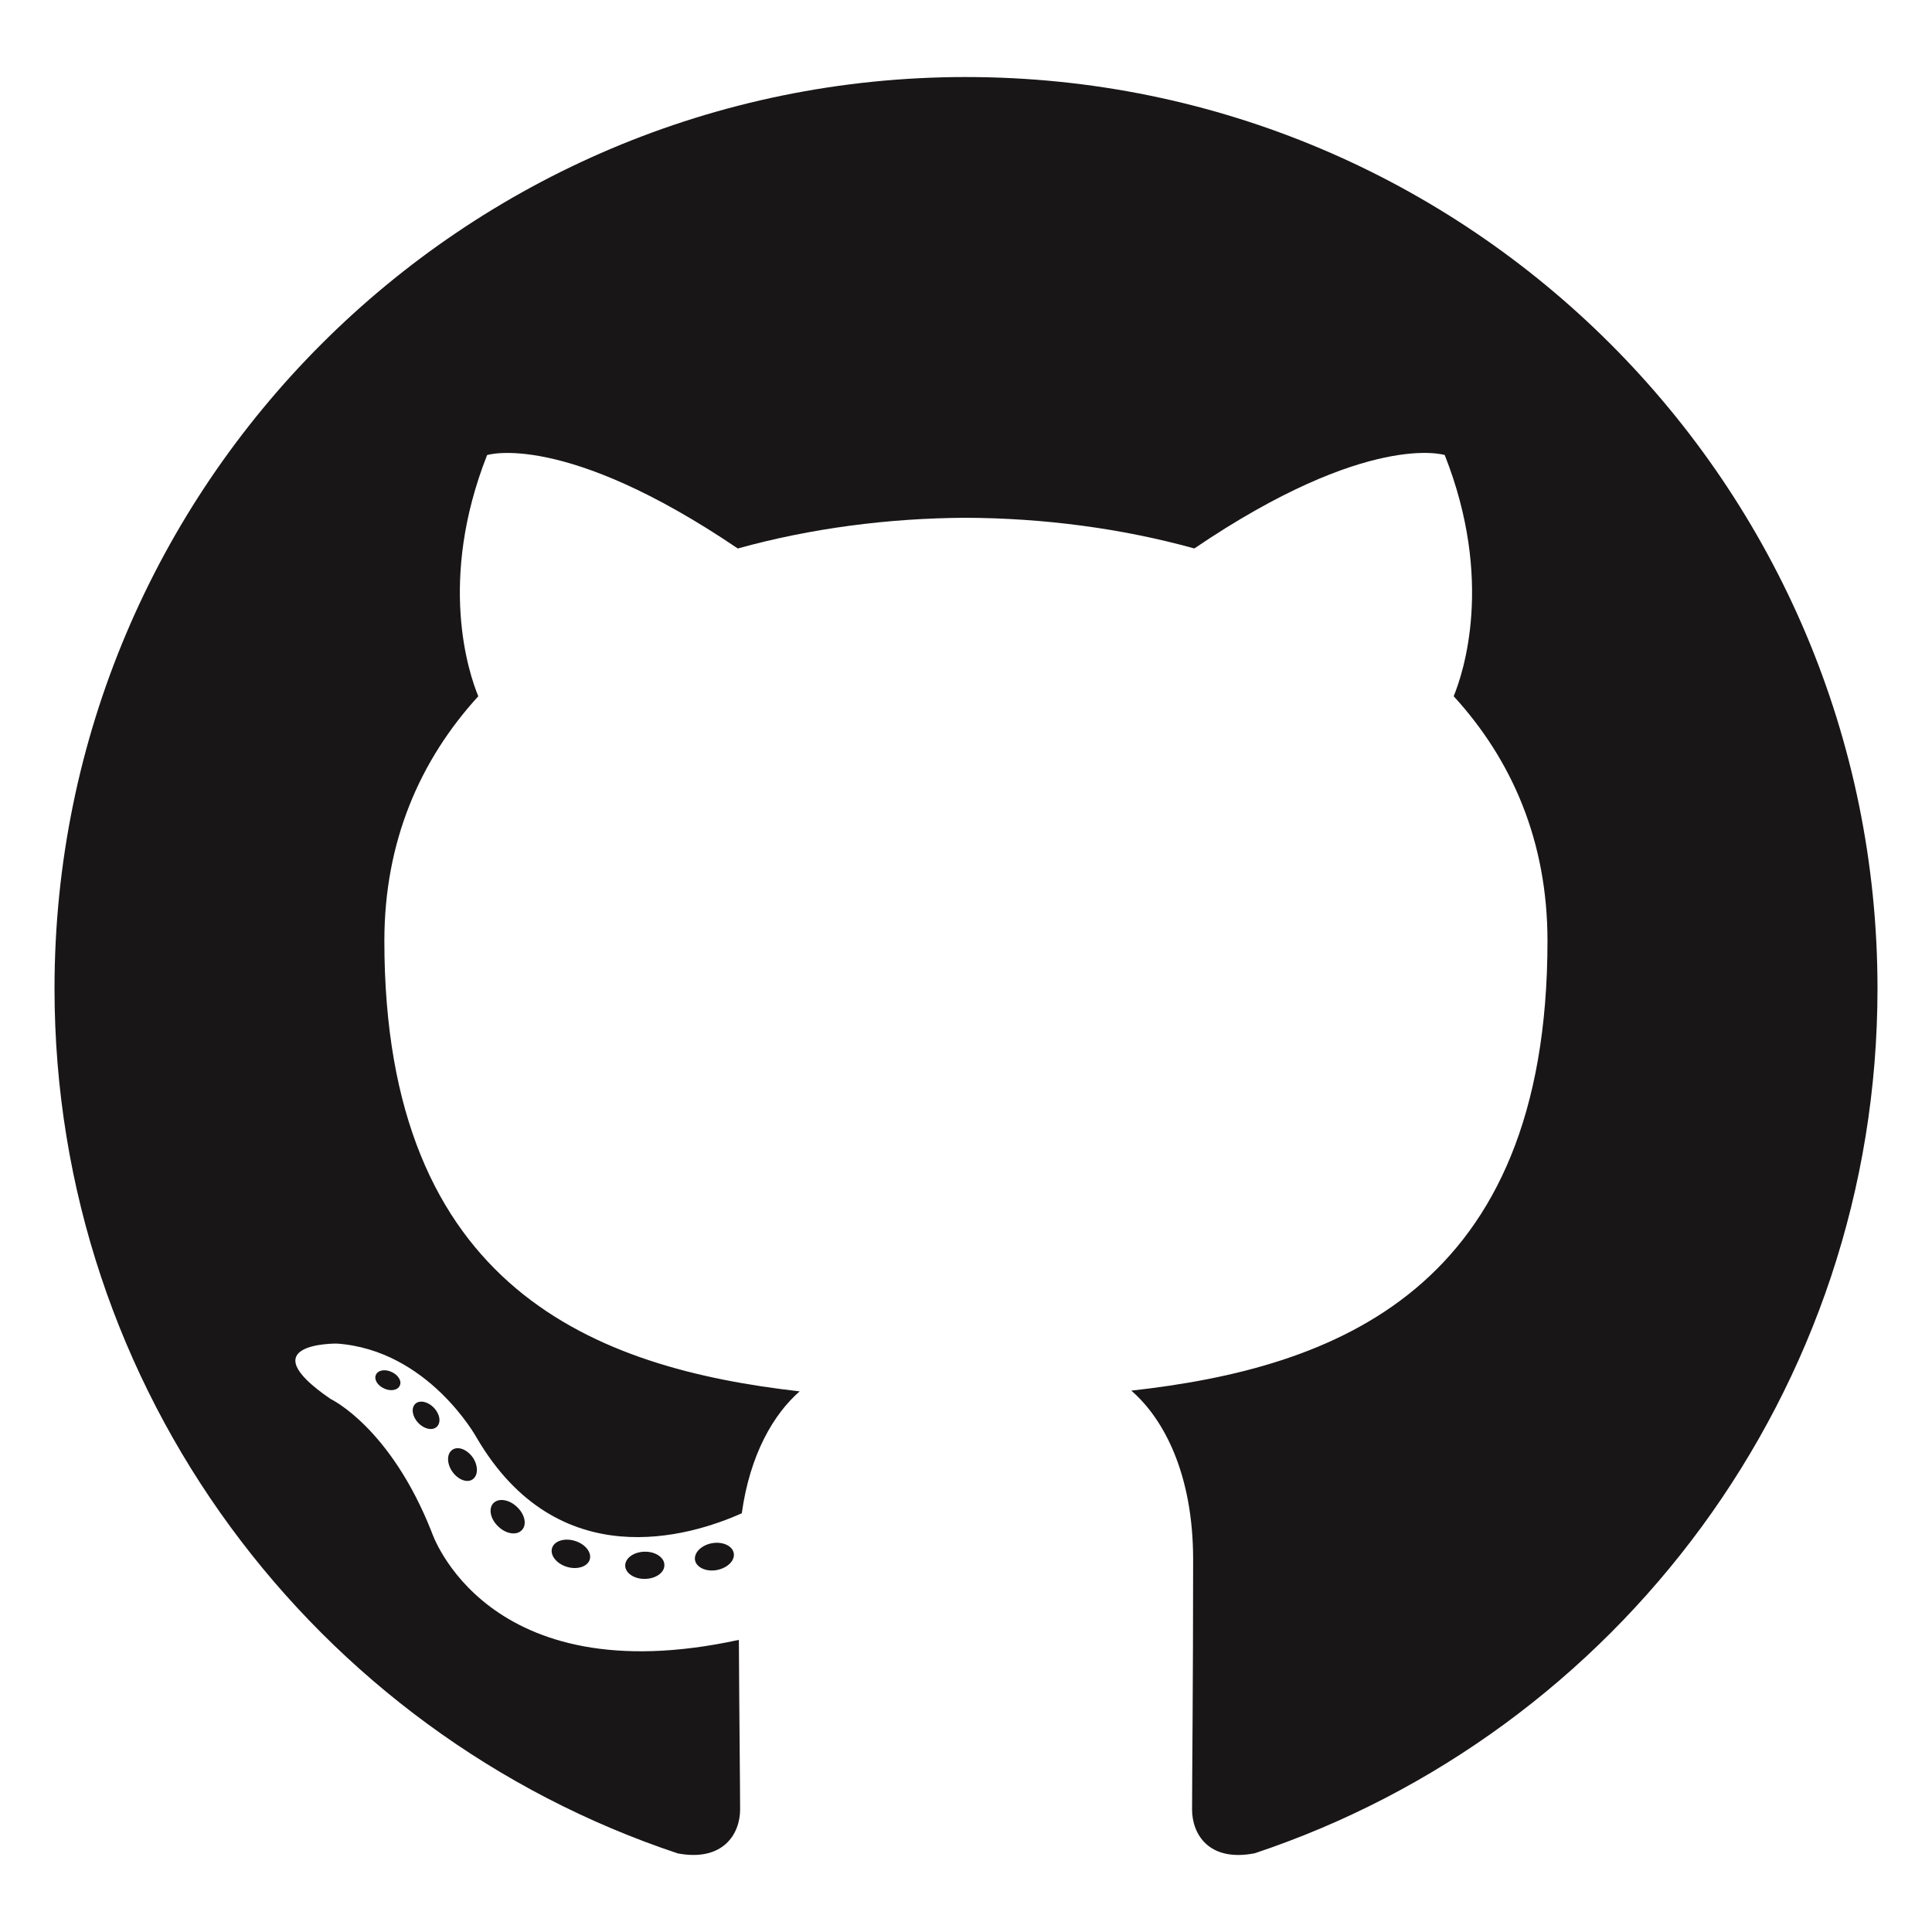
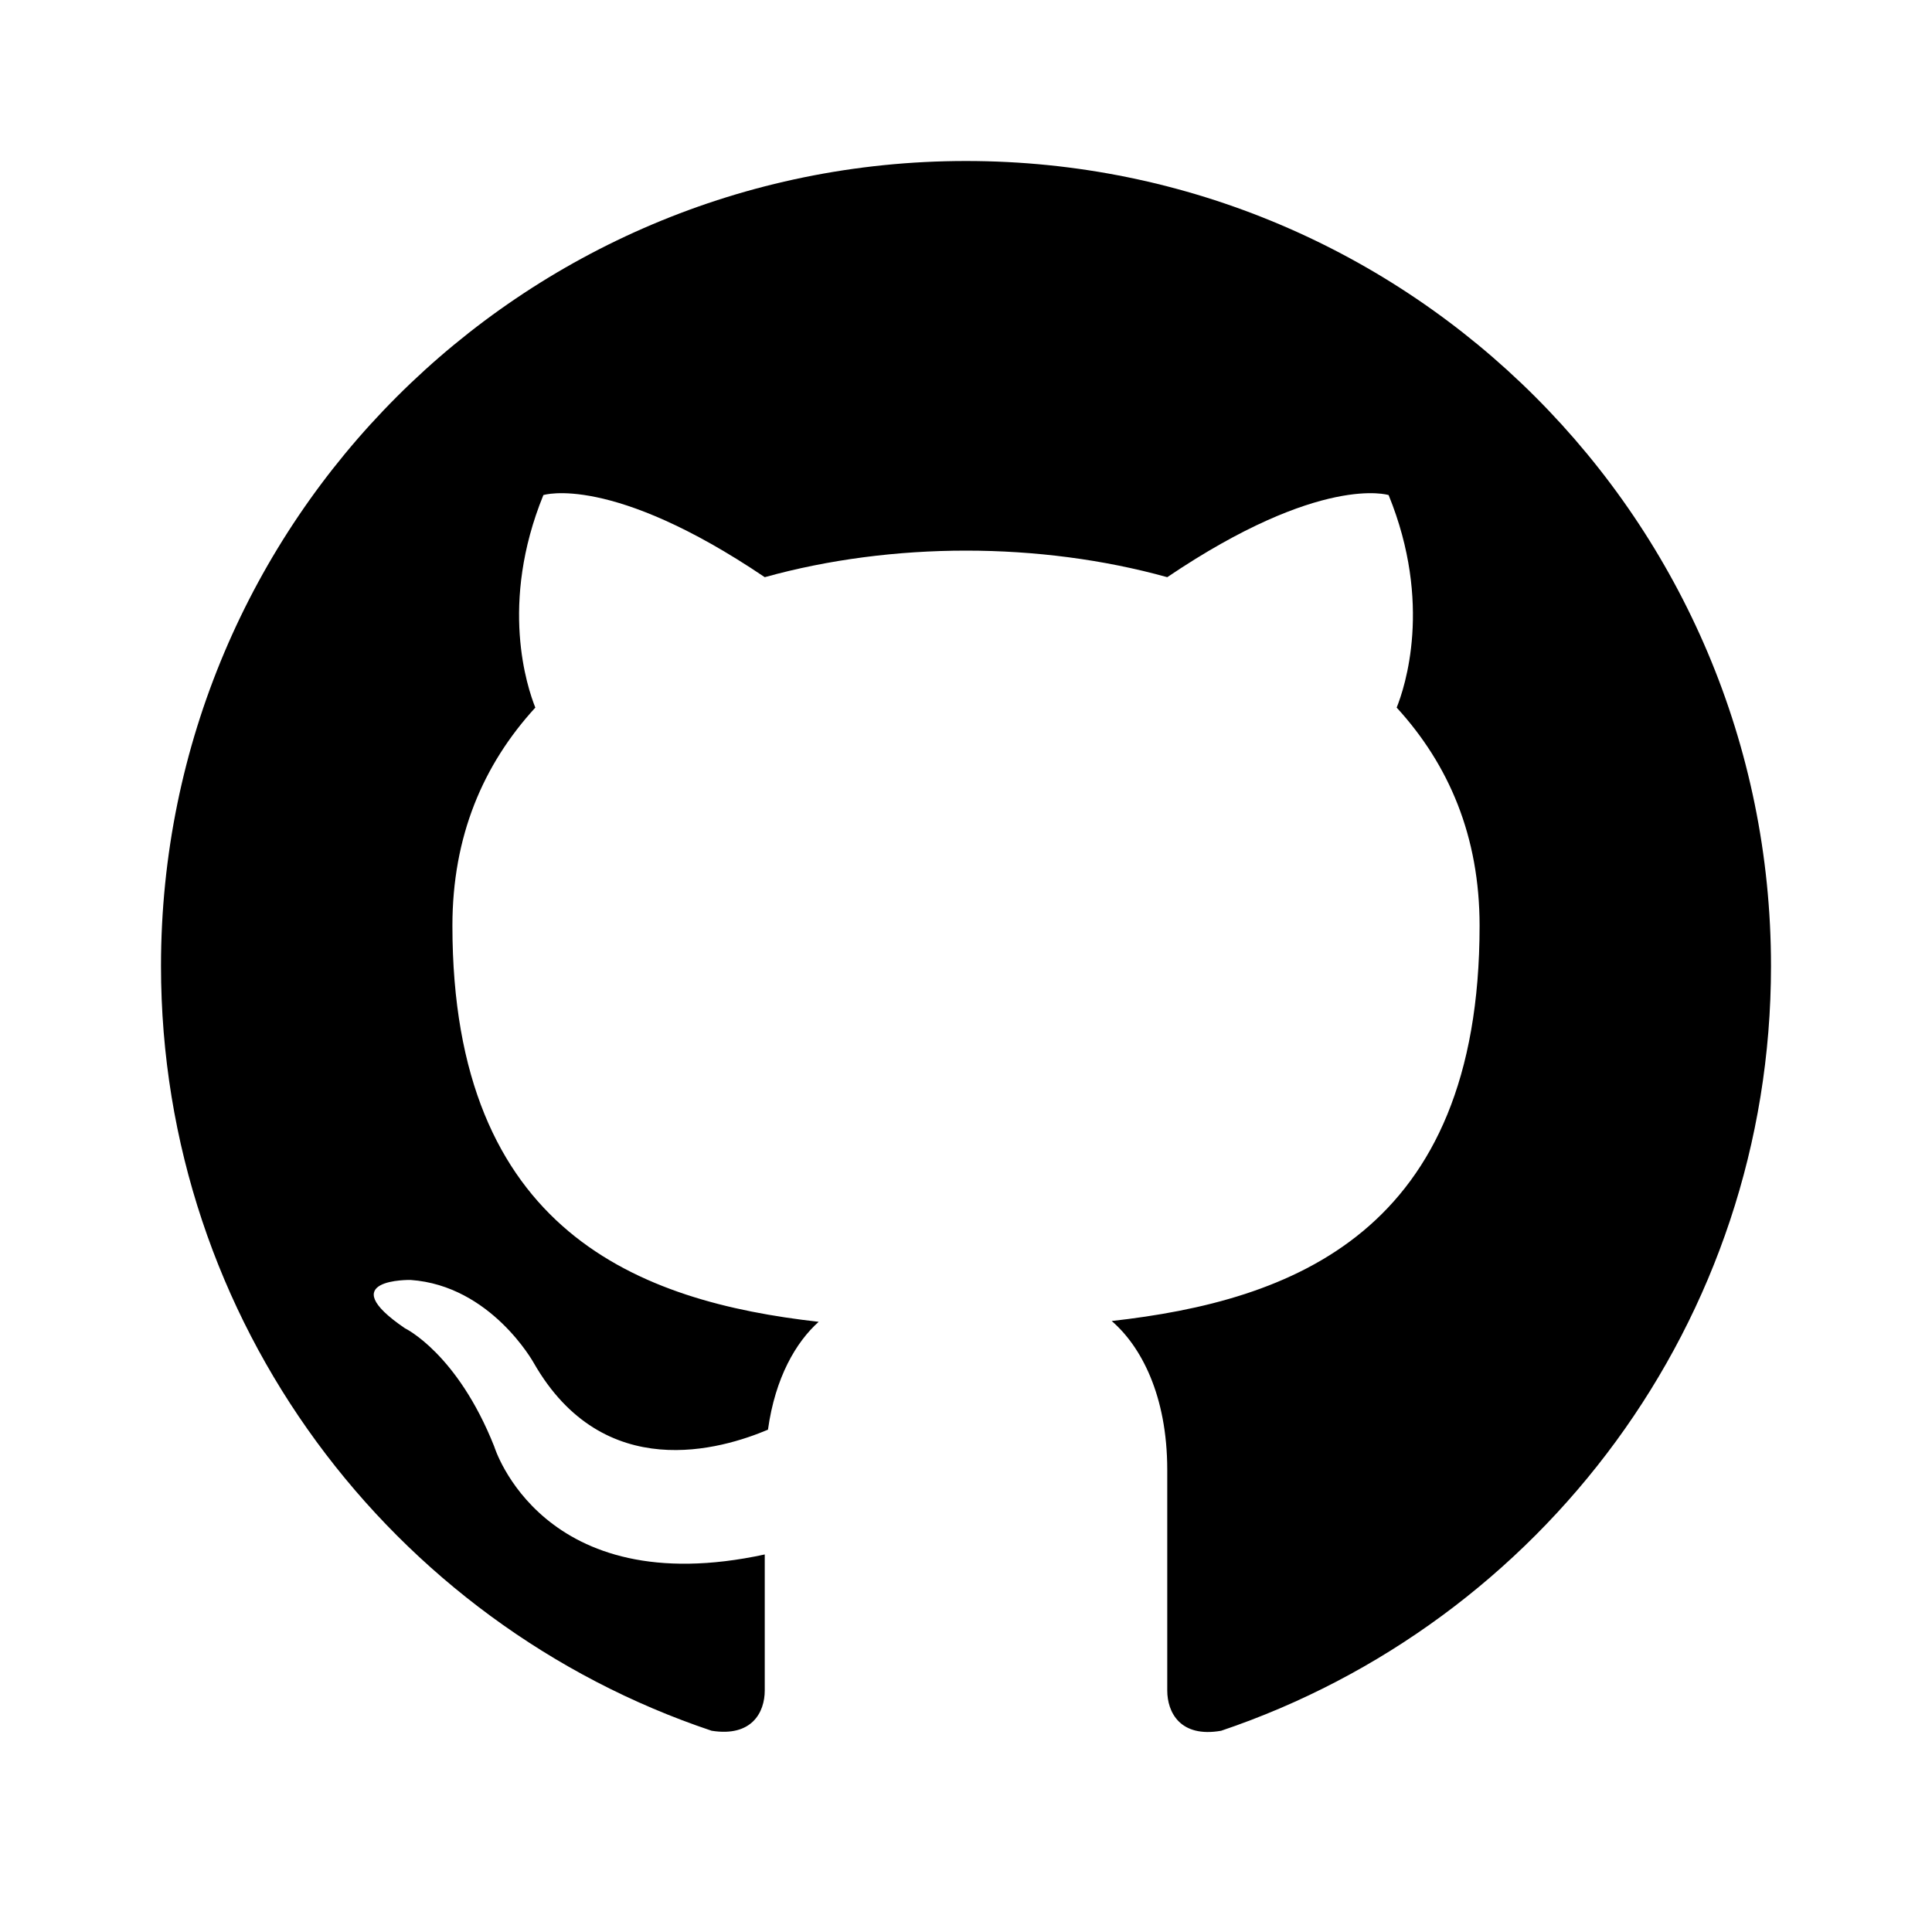
- <svg viewBox="0 0 128 128">
-   <g fill="#181616">
-     <path fill-rule="evenodd" clip-rule="evenodd" d="M64 5.103c-33.347 0-60.388 27.035-60.388 60.388 0 26.682 17.303 49.317 41.297 57.303 3.017.56 4.125-1.31 4.125-2.905 0-1.44-.056-6.197-.082-11.243-16.8 3.653-20.345-7.125-20.345-7.125-2.747-6.98-6.705-8.836-6.705-8.836-5.48-3.748.413-3.67.413-3.67 6.063.425 9.257 6.223 9.257 6.223 5.386 9.23 14.127 6.562 17.573 5.02.542-3.903 2.107-6.568 3.834-8.076-13.413-1.525-27.514-6.704-27.514-29.843 0-6.593 2.36-11.98 6.223-16.21-.628-1.52-2.695-7.662.584-15.98 0 0 5.07-1.623 16.61 6.19C53.7 35 58.867 34.327 64 34.304c5.13.023 10.3.694 15.127 2.033 11.526-7.813 16.59-6.19 16.59-6.19 3.287 8.317 1.22 14.46.593 15.98 3.872 4.23 6.215 9.617 6.215 16.21 0 23.194-14.127 28.3-27.574 29.796 2.167 1.874 4.097 5.55 4.097 11.183 0 8.08-.07 14.583-.07 16.572 0 1.607 1.088 3.49 4.148 2.897 23.98-7.994 41.263-30.622 41.263-57.294C124.388 32.14 97.35 5.104 64 5.104z" />
-     <path d="M26.484 91.806c-.133.3-.605.39-1.035.185-.44-.196-.685-.605-.543-.906.13-.31.603-.395 1.04-.188.44.197.69.61.537.91zm2.446 2.729c-.287.267-.85.143-1.232-.28-.396-.42-.47-.983-.177-1.254.298-.266.844-.14 1.24.28.394.426.472.984.17 1.255zM31.312 98.012c-.37.258-.976.017-1.35-.52-.37-.538-.37-1.183.01-1.44.373-.258.97-.025 1.35.507.368.545.368 1.19-.01 1.452zm3.261 3.361c-.33.365-1.036.267-1.552-.23-.527-.487-.674-1.18-.343-1.544.336-.366 1.045-.264 1.564.23.527.486.686 1.18.333 1.543zm4.5 1.951c-.147.473-.825.688-1.51.486-.683-.207-1.13-.76-.99-1.238.14-.477.823-.7 1.512-.485.683.206 1.13.756.988 1.237zm4.943.361c.017.498-.563.91-1.28.92-.723.017-1.308-.387-1.315-.877 0-.503.568-.91 1.29-.924.717-.013 1.306.387 1.306.88zm4.598-.782c.086.485-.413.984-1.126 1.117-.7.13-1.35-.172-1.44-.653-.086-.498.422-.997 1.122-1.126.714-.123 1.354.17 1.444.663zm0 0" />
-   </g>
+ <svg xmlns="http://www.w3.org/2000/svg" height="25px" width="25px" viewBox="0 0 24 24">
+   <path d="M12,2A10,10 0 0,0 2,12C2,16.42 4.87,20.17 8.84,21.5C9.34,21.58 9.5,21.27 9.5,21C9.5,20.77 9.5,20.14 9.5,19.31C6.73,19.91 6.14,17.97 6.14,17.97C5.68,16.81 5.03,16.5 5.03,16.5C4.12,15.88 5.1,15.9 5.1,15.9C6.1,15.97 6.63,16.93 6.63,16.93C7.5,18.45 8.97,18 9.54,17.76C9.63,17.11 9.89,16.67 10.17,16.42C7.95,16.17 5.62,15.31 5.62,11.5C5.62,10.39 6,9.5 6.65,8.79C6.55,8.54 6.2,7.5 6.75,6.15C6.75,6.15 7.59,5.88 9.5,7.17C10.29,6.95 11.15,6.84 12,6.84C12.85,6.84 13.71,6.95 14.5,7.17C16.41,5.88 17.25,6.15 17.25,6.15C17.8,7.5 17.45,8.54 17.35,8.79C18,9.5 18.38,10.39 18.38,11.5C18.38,15.32 16.04,16.16 13.81,16.41C14.17,16.72 14.5,17.33 14.5,18.26C14.5,19.6 14.5,20.68 14.5,21C14.5,21.27 14.66,21.59 15.17,21.5C19.14,20.16 22,16.42 22,12A10,10 0 0,0 12,2Z" />
</svg>
